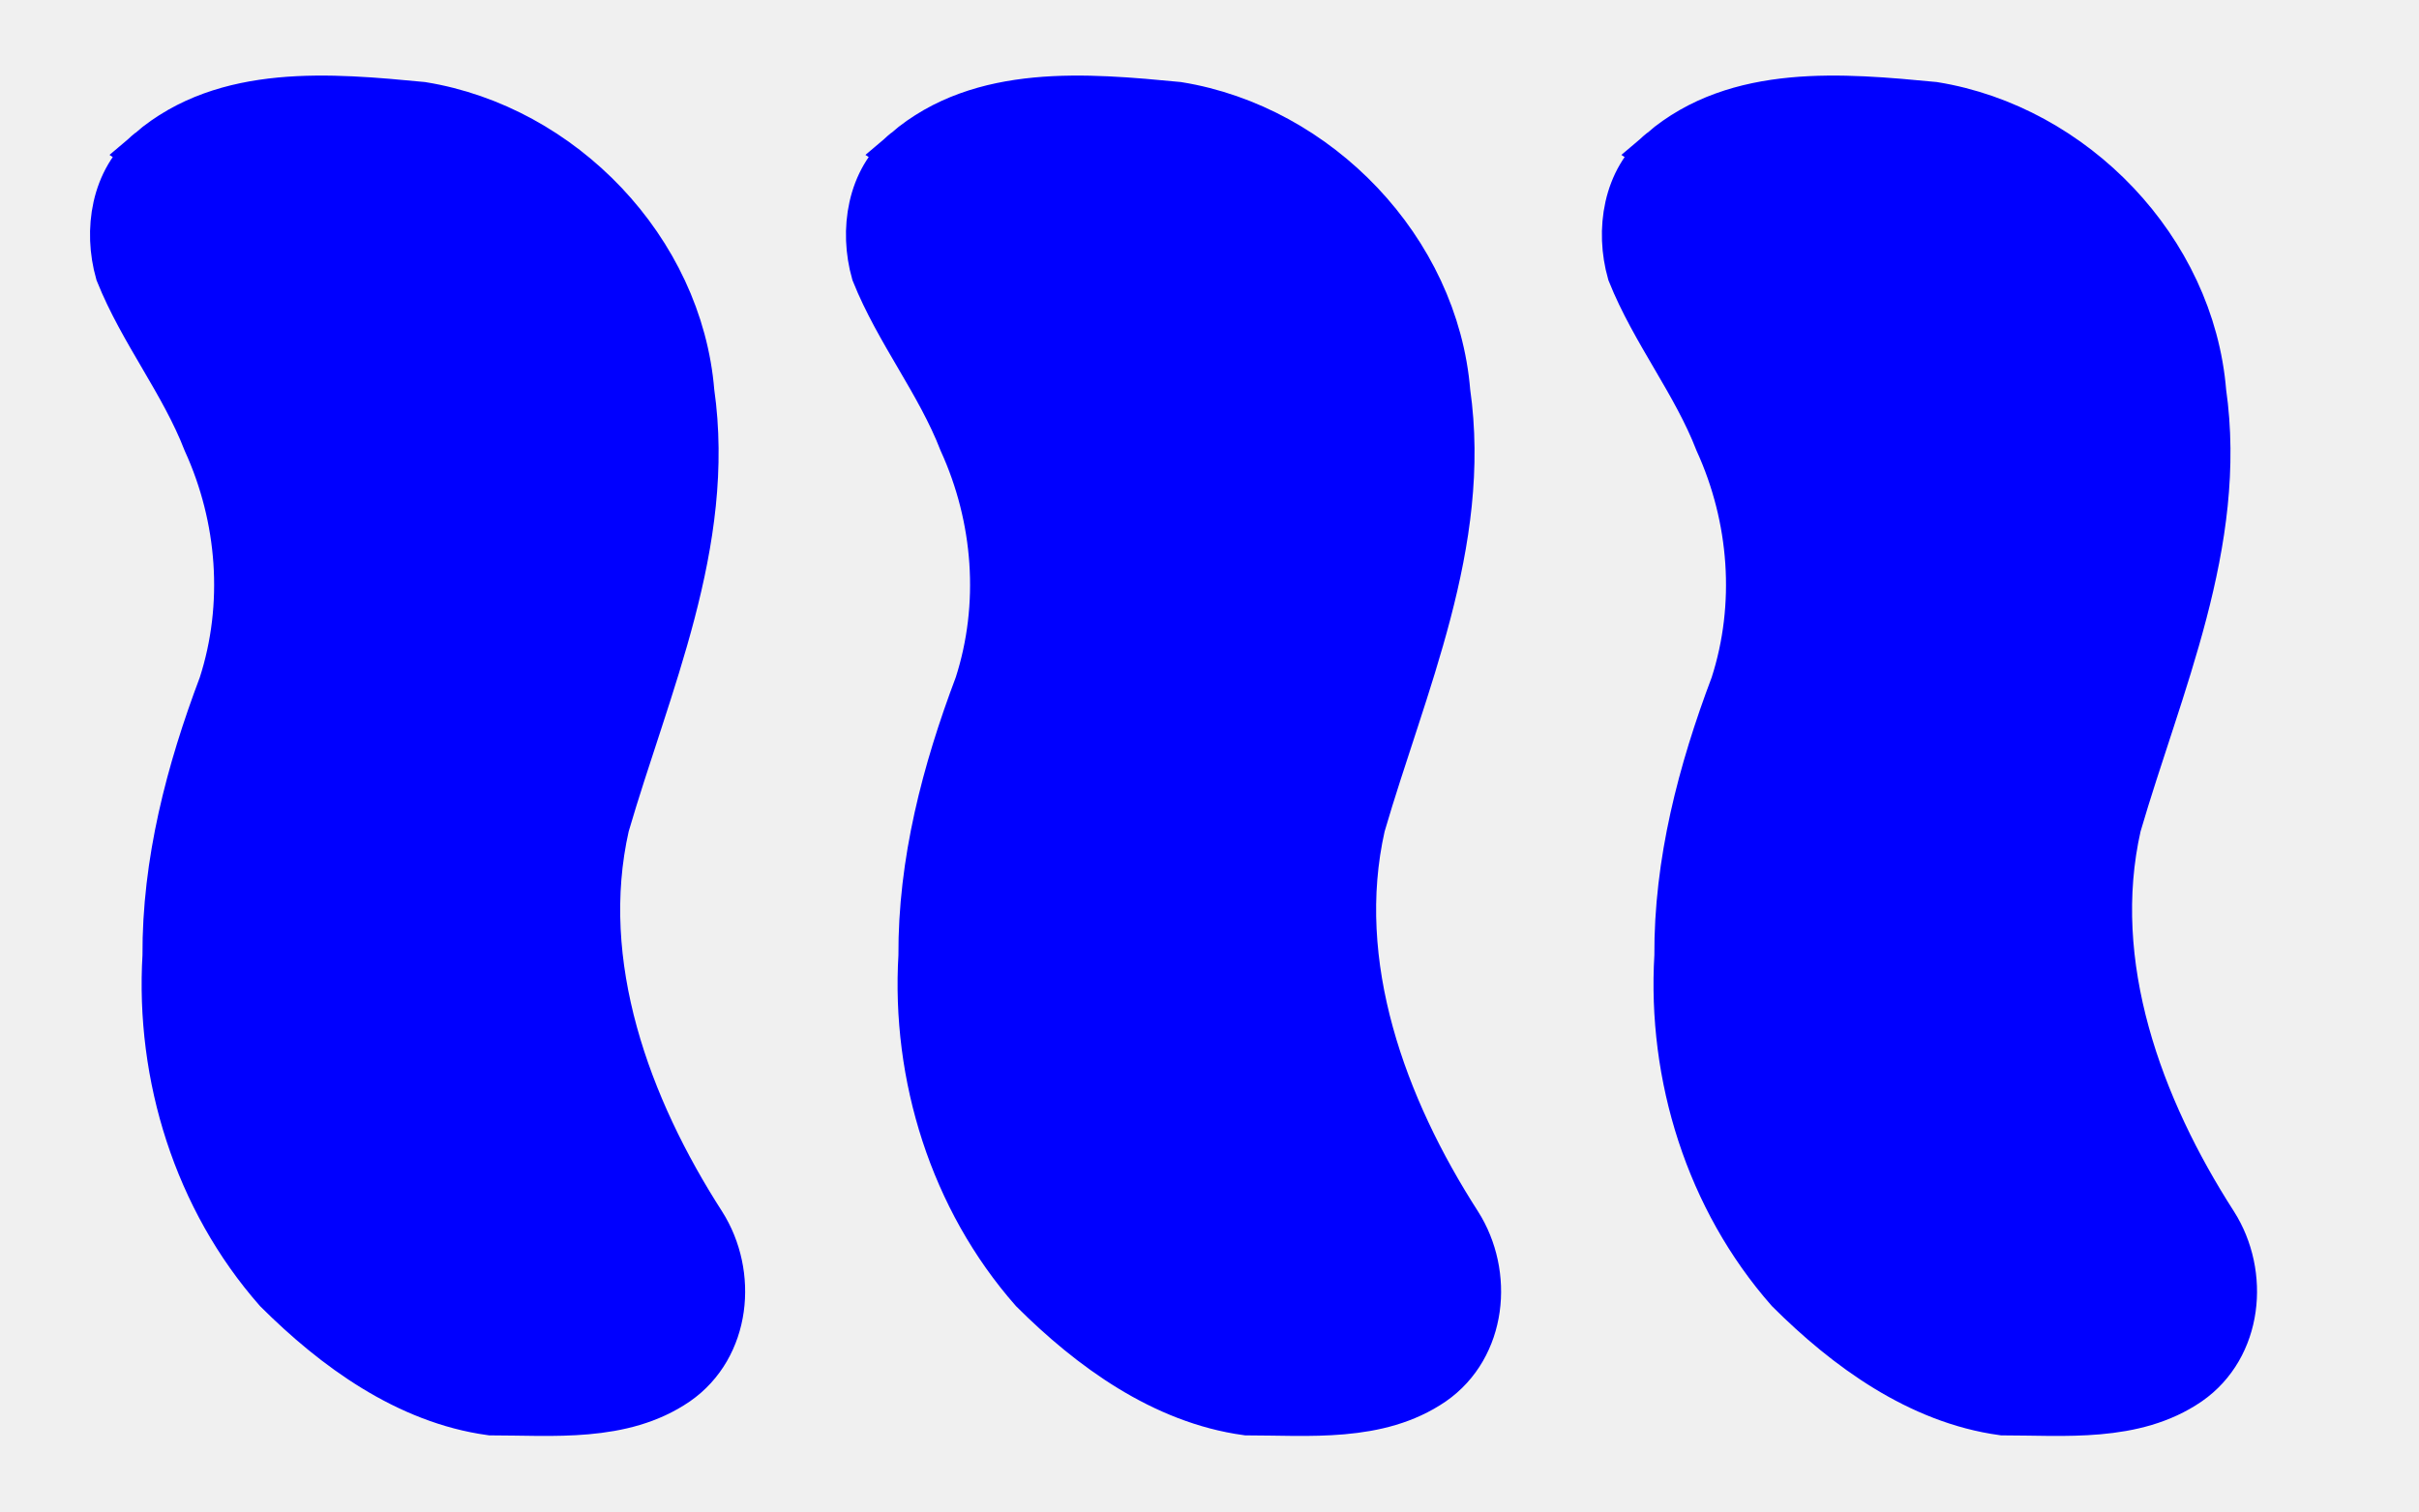
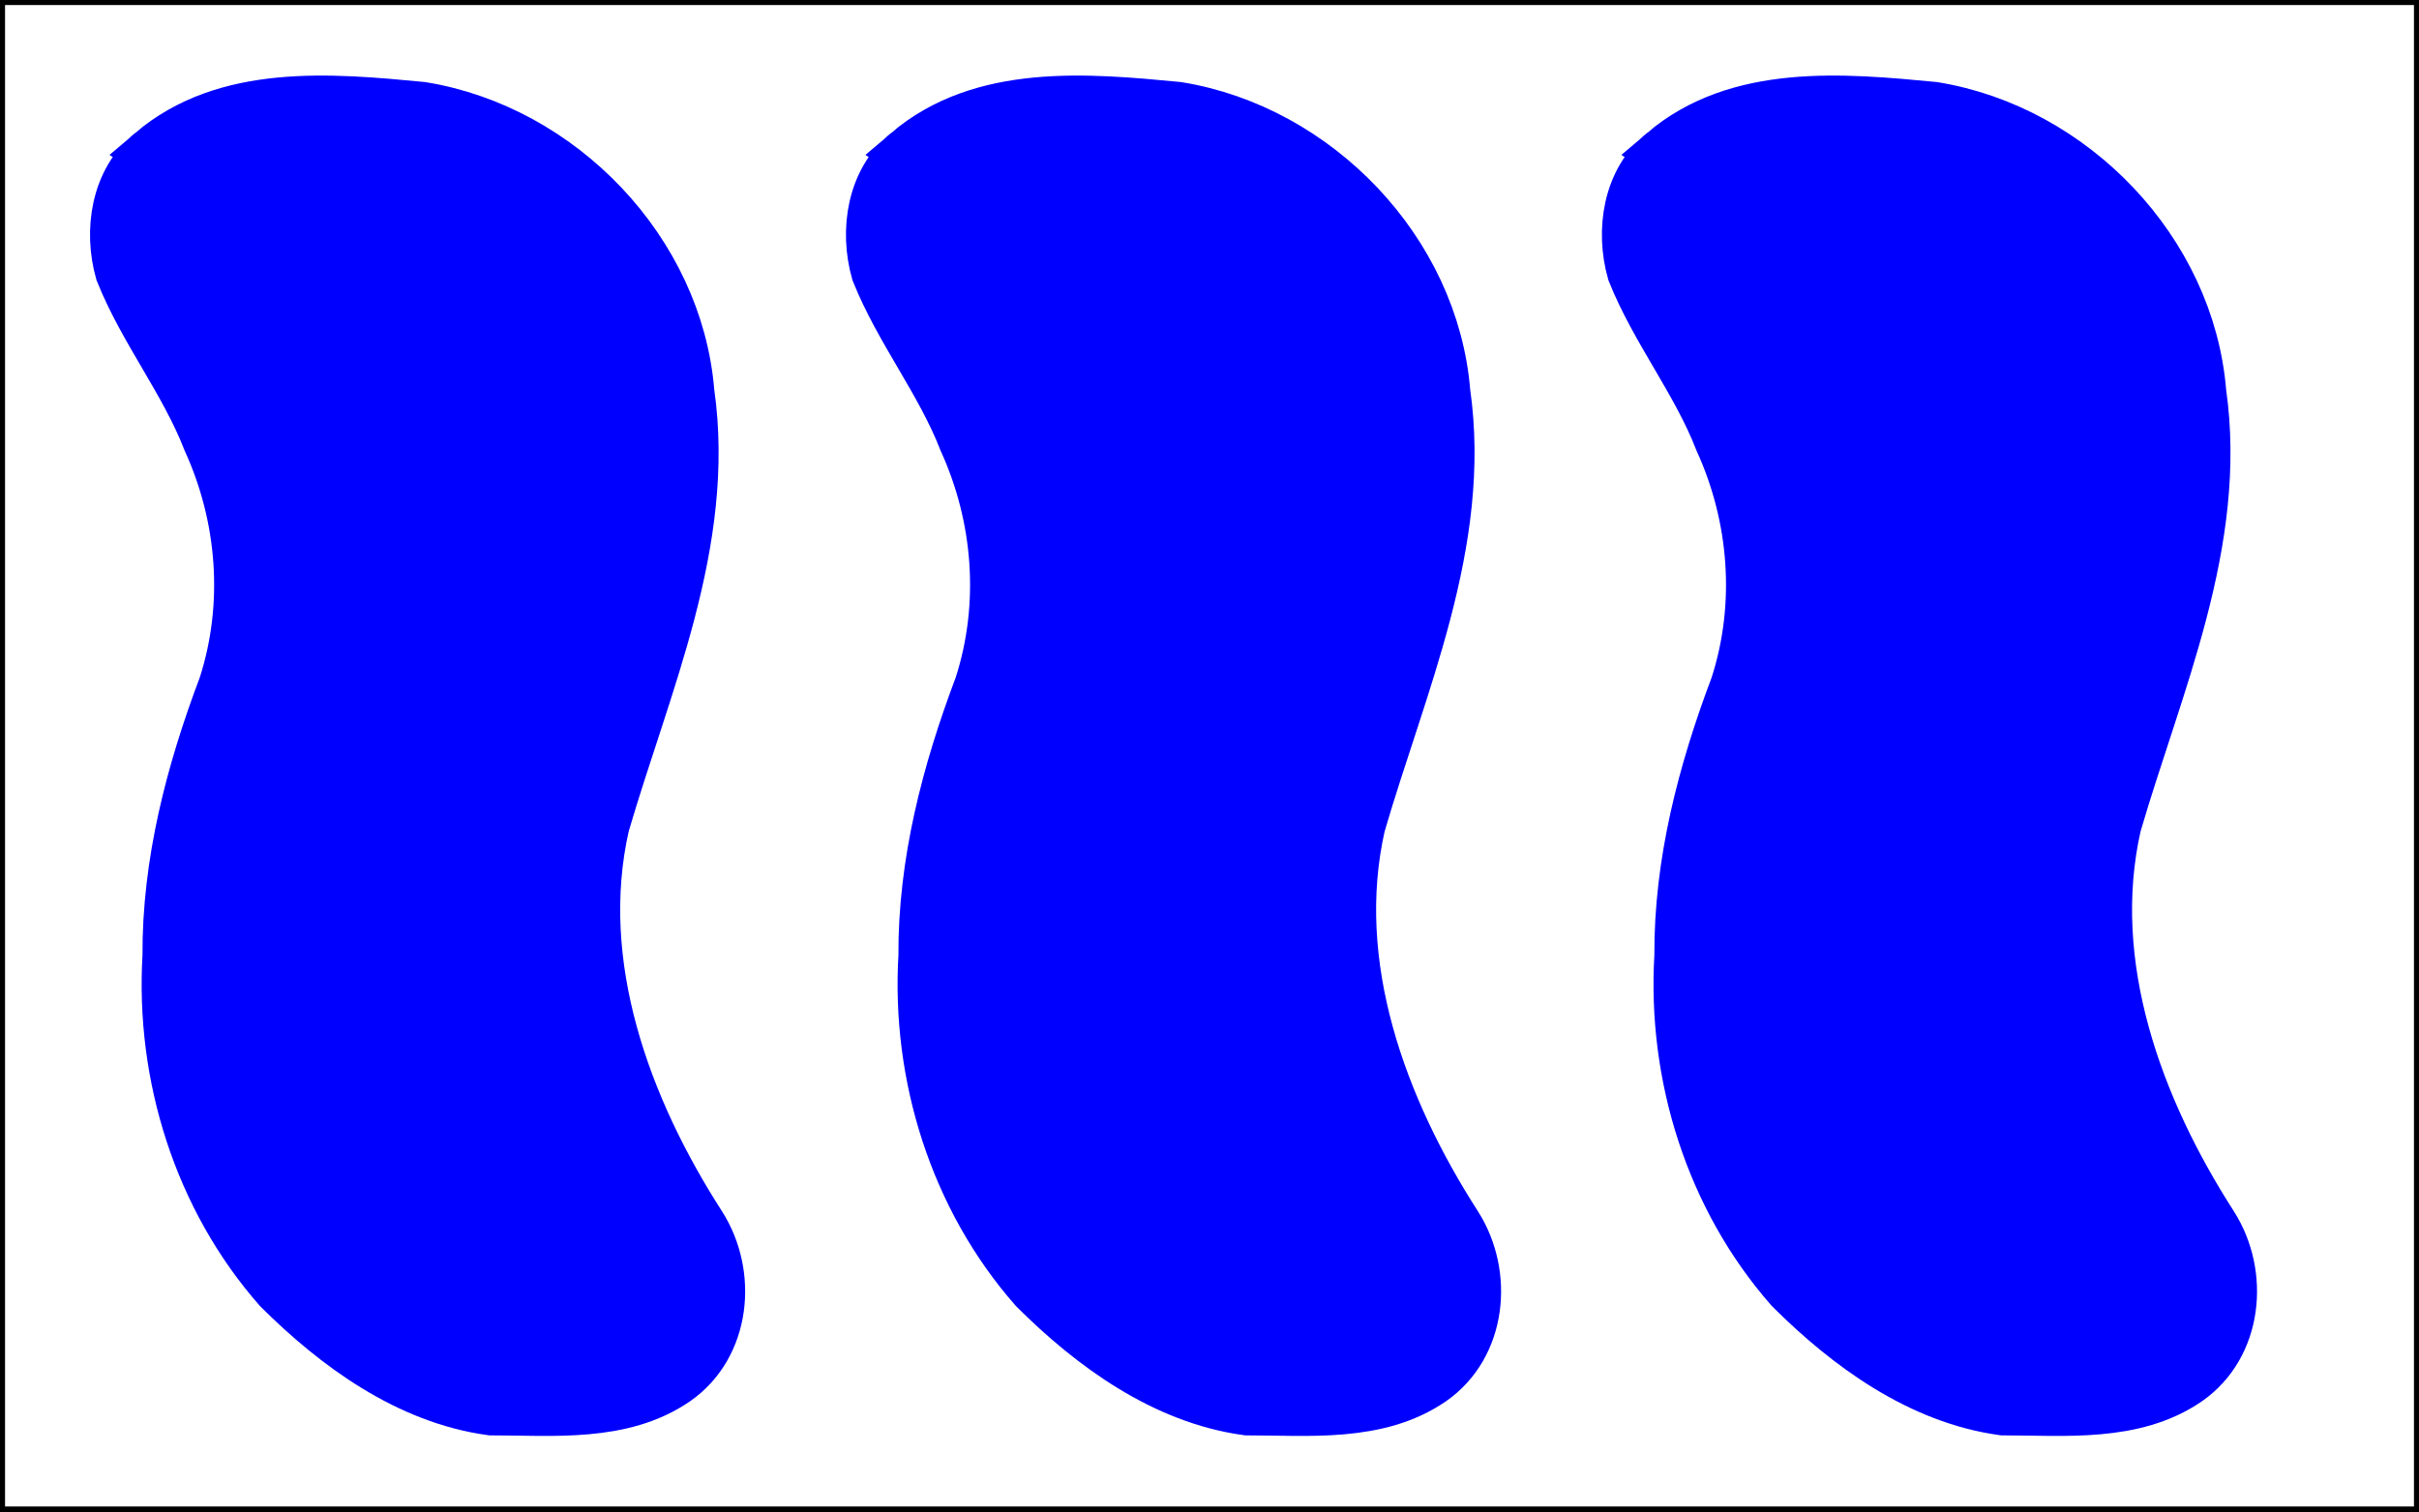
<svg xmlns="http://www.w3.org/2000/svg" baseProfile="full" height="150" version="1.1" width="240">
  <defs />
  <g>
+     <rect fill="#FFFFFF" height="150" stroke="#000000" stroke-width="1px" width="240" x="0" y="0" />
    <path d="M45,15.124 m-30,0 c7.383,-6.315 17.836,-5.362 26.836,-4.502 13.795,2.236 25.402,14.275 26.542,28.298 2.132,14.905 -4.361,29.007 -8.429,42.977 -3.129,13.845 2.147,28.098 9.581,39.661 3.129,4.919 2.46,12.009 -2.499,15.453 -5.326,3.652 -12.199,2.932 -18.325,2.932 -8.224,-1.135 -15.343,-6.322 -21.079,-12.037 -7.906,-8.991 -11.698,-21.15 -10.991,-33.042 -0.053,-9.248 2.313,-18.255 5.557,-26.842 2.565,-7.959 1.889,-16.679 -1.564,-24.262 -2.284,-5.895 -6.348,-10.925 -8.682,-16.759 -1.163,-4.098 -0.448,-9.097 3.054,-11.876 z" fill="blue" stroke="blue" stroke-width="5px" />
    <path d="M120,15.124 m-30,0 c7.383,-6.315 17.836,-5.362 26.836,-4.502 13.795,2.236 25.402,14.275 26.542,28.298 2.132,14.905 -4.361,29.007 -8.429,42.977 -3.129,13.845 2.147,28.098 9.581,39.661 3.129,4.919 2.46,12.009 -2.499,15.453 -5.326,3.652 -12.199,2.932 -18.325,2.932 -8.224,-1.135 -15.343,-6.322 -21.079,-12.037 -7.906,-8.991 -11.698,-21.15 -10.991,-33.042 -0.053,-9.248 2.313,-18.255 5.557,-26.842 2.565,-7.959 1.889,-16.679 -1.564,-24.262 -2.284,-5.895 -6.348,-10.925 -8.682,-16.759 -1.163,-4.098 -0.448,-9.097 3.054,-11.876 z" fill="blue" stroke="blue" stroke-width="5px" />
    <path d="M195,15.124 m-30,0 c7.383,-6.315 17.836,-5.362 26.836,-4.502 13.795,2.236 25.402,14.275 26.542,28.298 2.132,14.905 -4.361,29.007 -8.429,42.977 -3.129,13.845 2.147,28.098 9.581,39.661 3.129,4.919 2.46,12.009 -2.499,15.453 -5.326,3.652 -12.199,2.932 -18.325,2.932 -8.224,-1.135 -15.343,-6.322 -21.079,-12.037 -7.906,-8.991 -11.698,-21.15 -10.991,-33.042 -0.053,-9.248 2.313,-18.255 5.557,-26.842 2.565,-7.959 1.889,-16.679 -1.564,-24.262 -2.284,-5.895 -6.348,-10.925 -8.682,-16.759 -1.163,-4.098 -0.448,-9.097 3.054,-11.876 z" fill="blue" stroke="blue" stroke-width="5px" />
  </g>
</svg>
